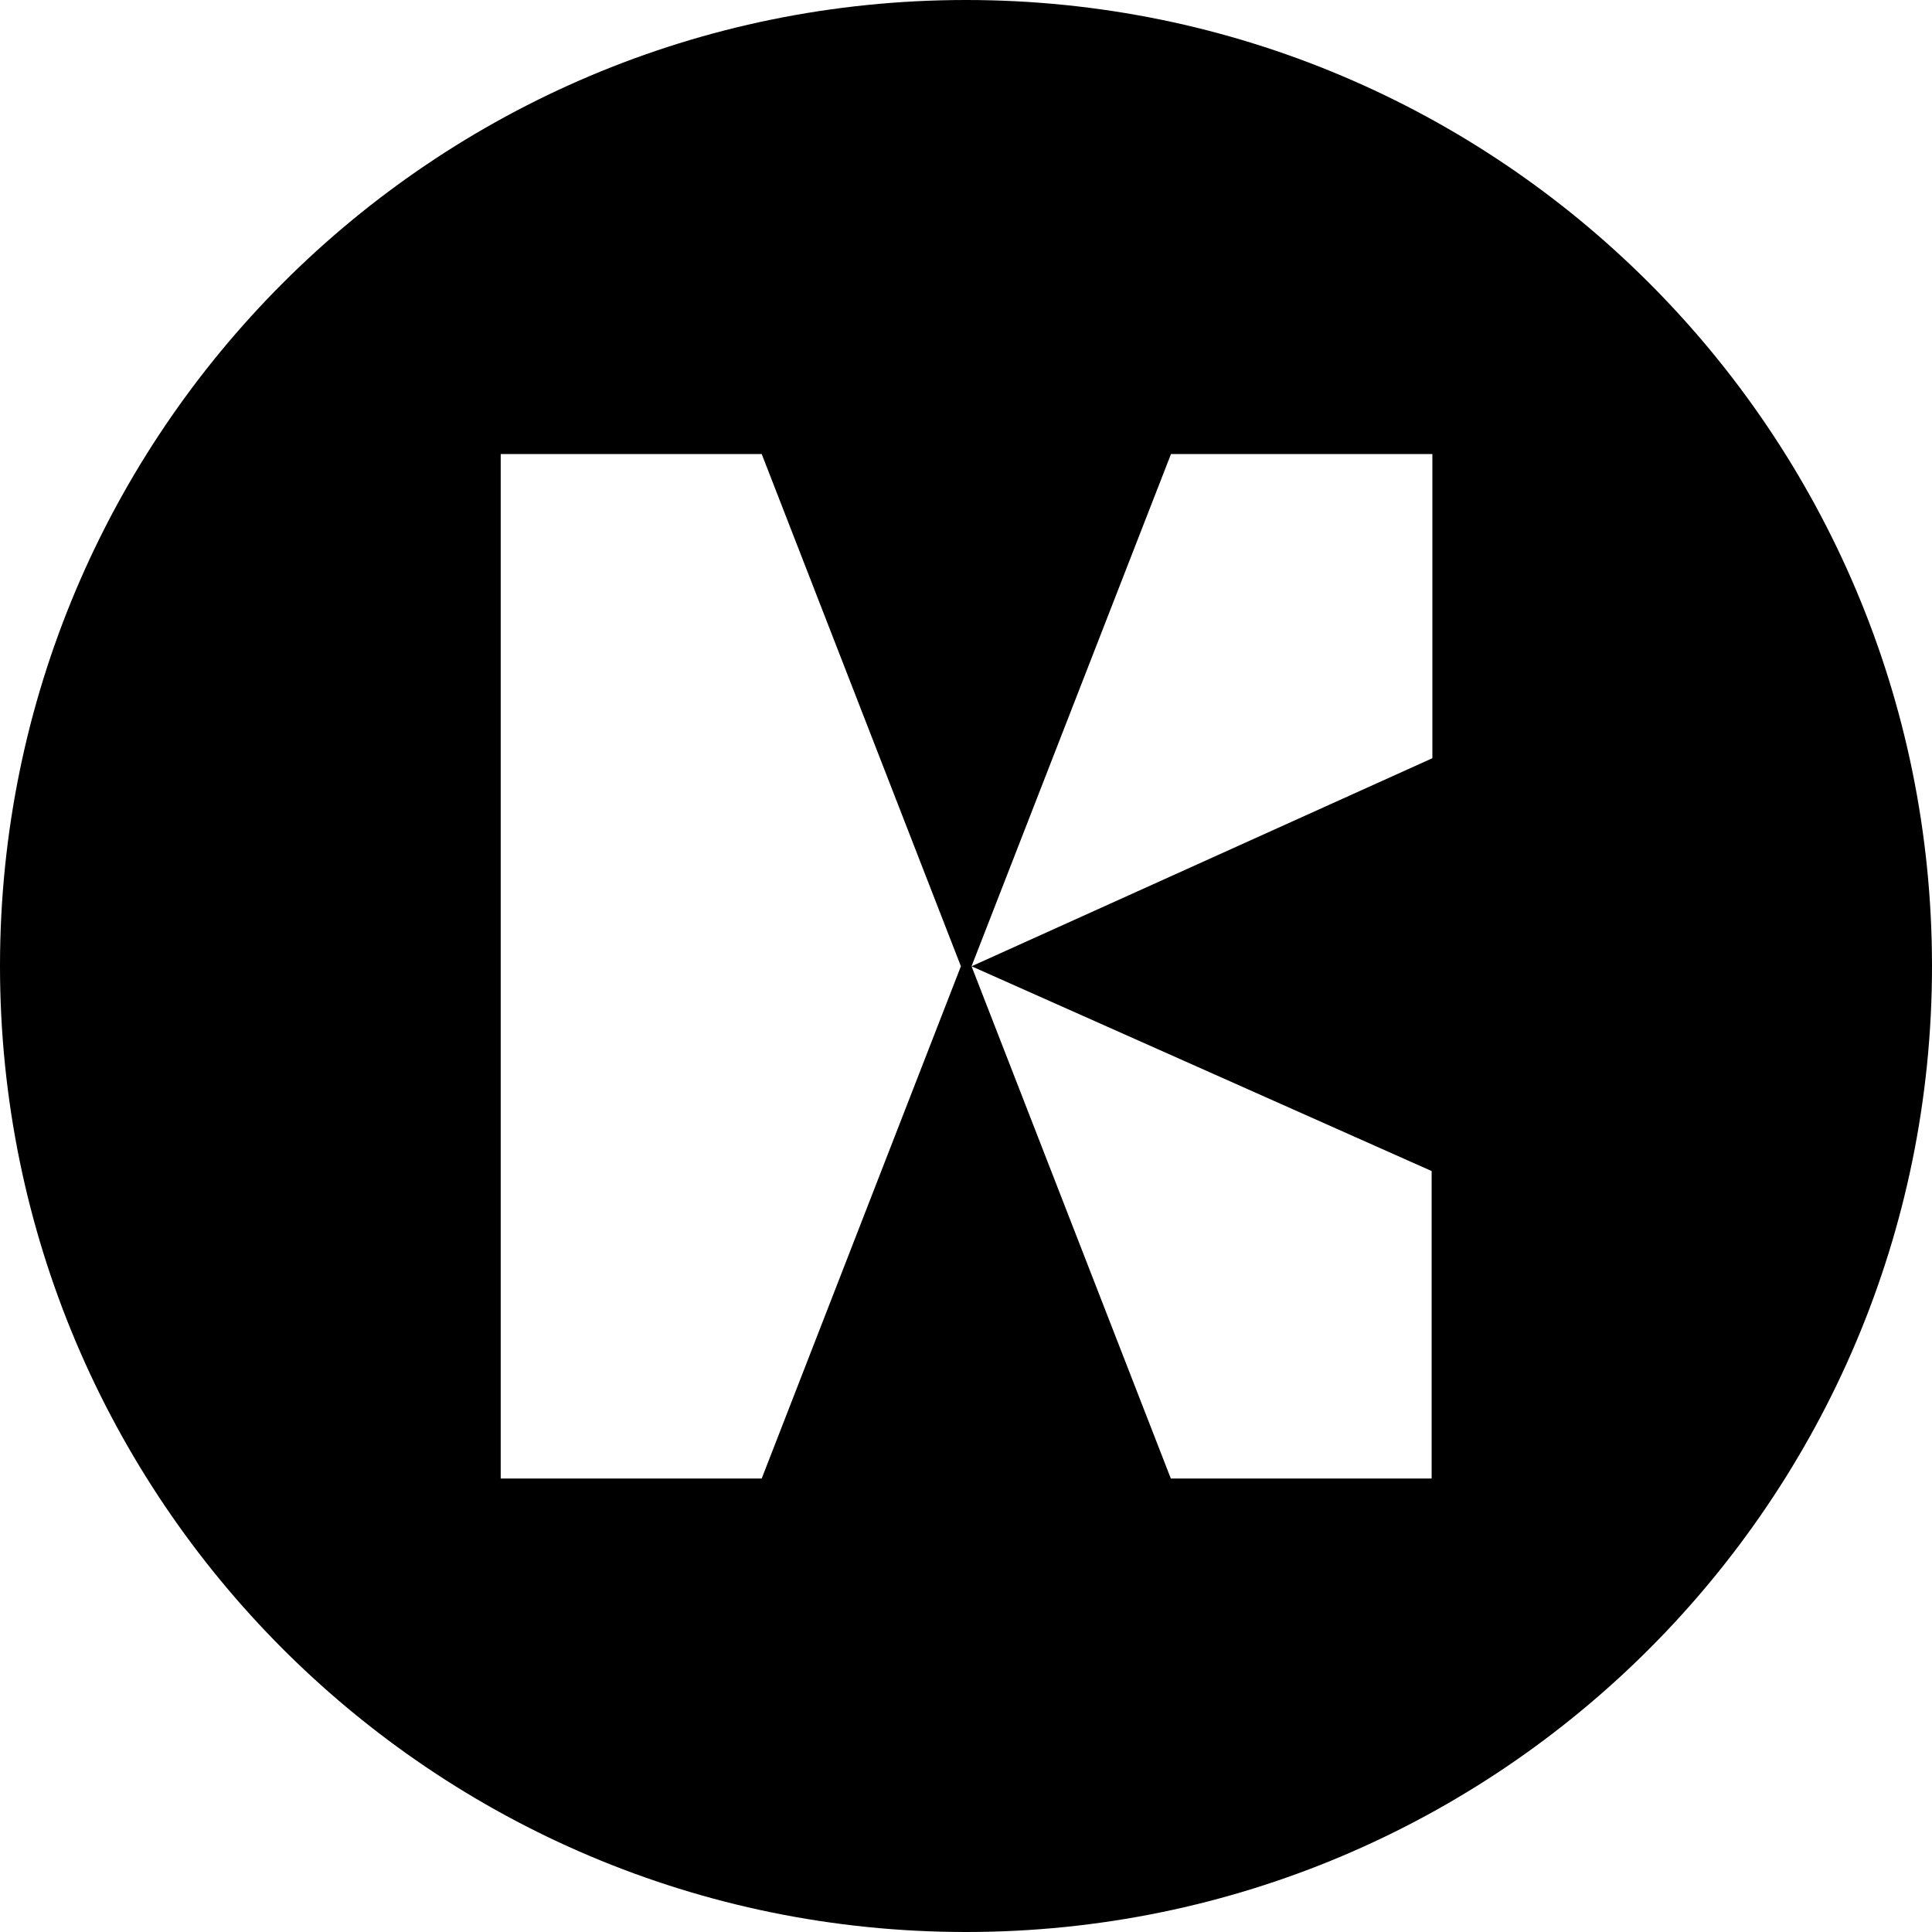
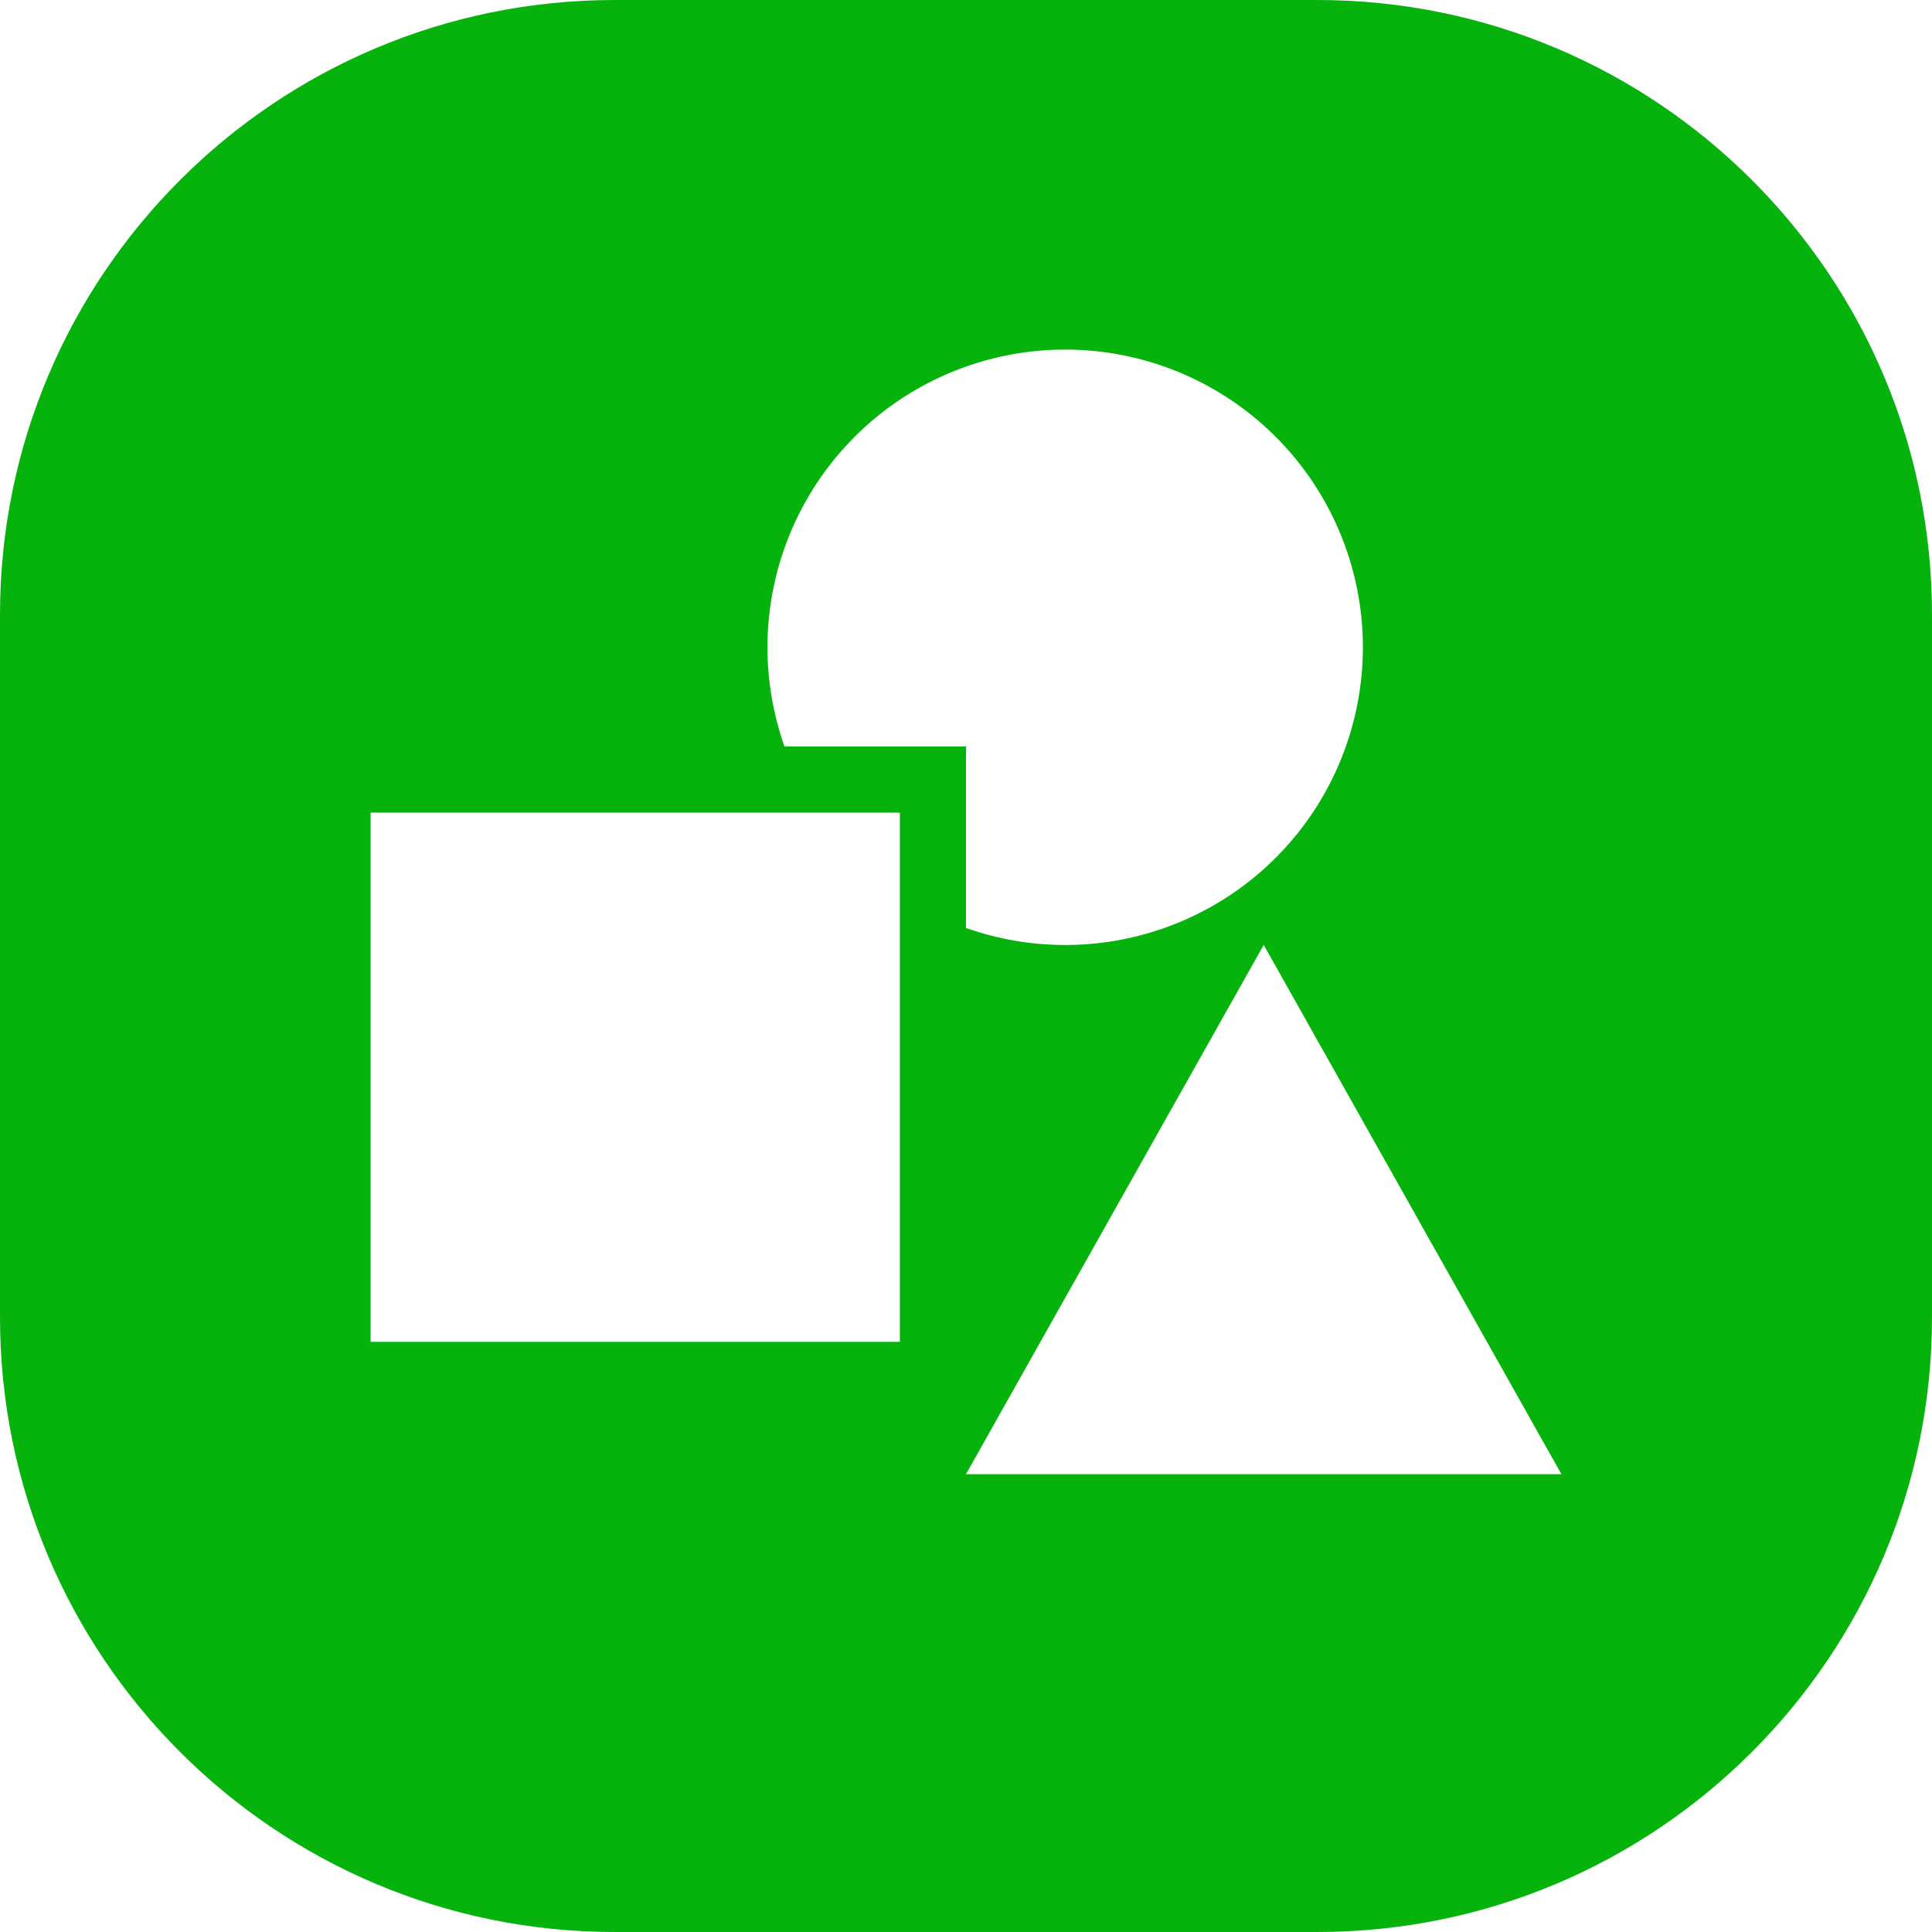
- <svg xmlns="http://www.w3.org/2000/svg" width="1200" height="1200" viewBox="0 0 1200 1200" fill="none">
-   <path d="M600 0C931.371 0 1200 268.629 1200 600C1200 931.371 931.371 1200 600 1200C268.629 1200 0 931.371 0 600C0 268.629 268.629 0 600 0ZM311 918.33H473.11L596.83 600.17L473.11 282H311V918.33ZM727.22 918.33H889.22V727.36L603.44 600.17L727.22 918.33ZM603.44 600.17L889.67 470.94V282H727.33L603.44 600.17Z" fill="black" />
+ <svg xmlns="http://www.w3.org/2000/svg" width="1100" height="1100" viewBox="0 0 1100 1100" fill="none">
+   <path d="M750 0C943.3 0 1100 156.7 1100 350V750C1100 943.3 943.3 1100 750 1100H350C156.7 1100 0 943.3 0 750V350C0 156.7 156.7 0 350 0H750ZM550 839.333H889L719.5 538L550 839.333ZM211 462.667V764H512.333V462.667H211ZM625.313 200.089C587.11 195.813 548.587 204.652 516.067 225.153C483.548 245.655 458.964 276.602 446.349 312.916C433.734 349.23 433.837 388.753 446.643 425H550V528.357C586.247 541.163 625.77 541.266 662.084 528.651C698.398 516.036 729.345 491.452 749.847 458.933C770.348 426.413 779.187 387.89 774.911 349.687C770.636 311.482 753.5 275.866 726.317 248.683C699.134 221.5 663.518 204.364 625.313 200.089Z" fill="#06B30C" />
</svg>
